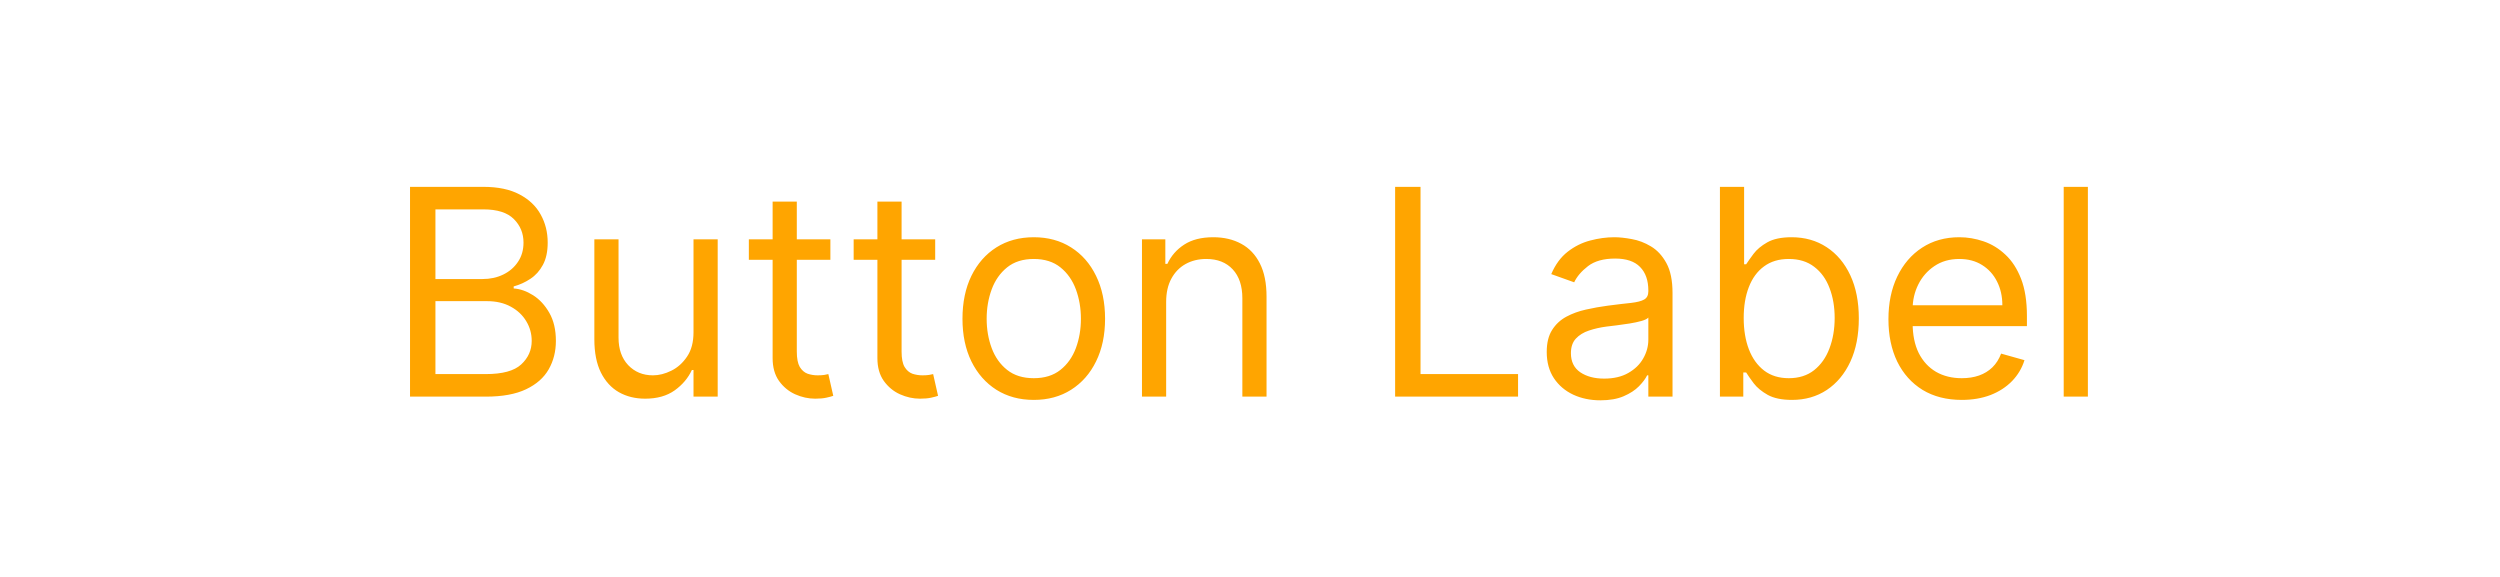
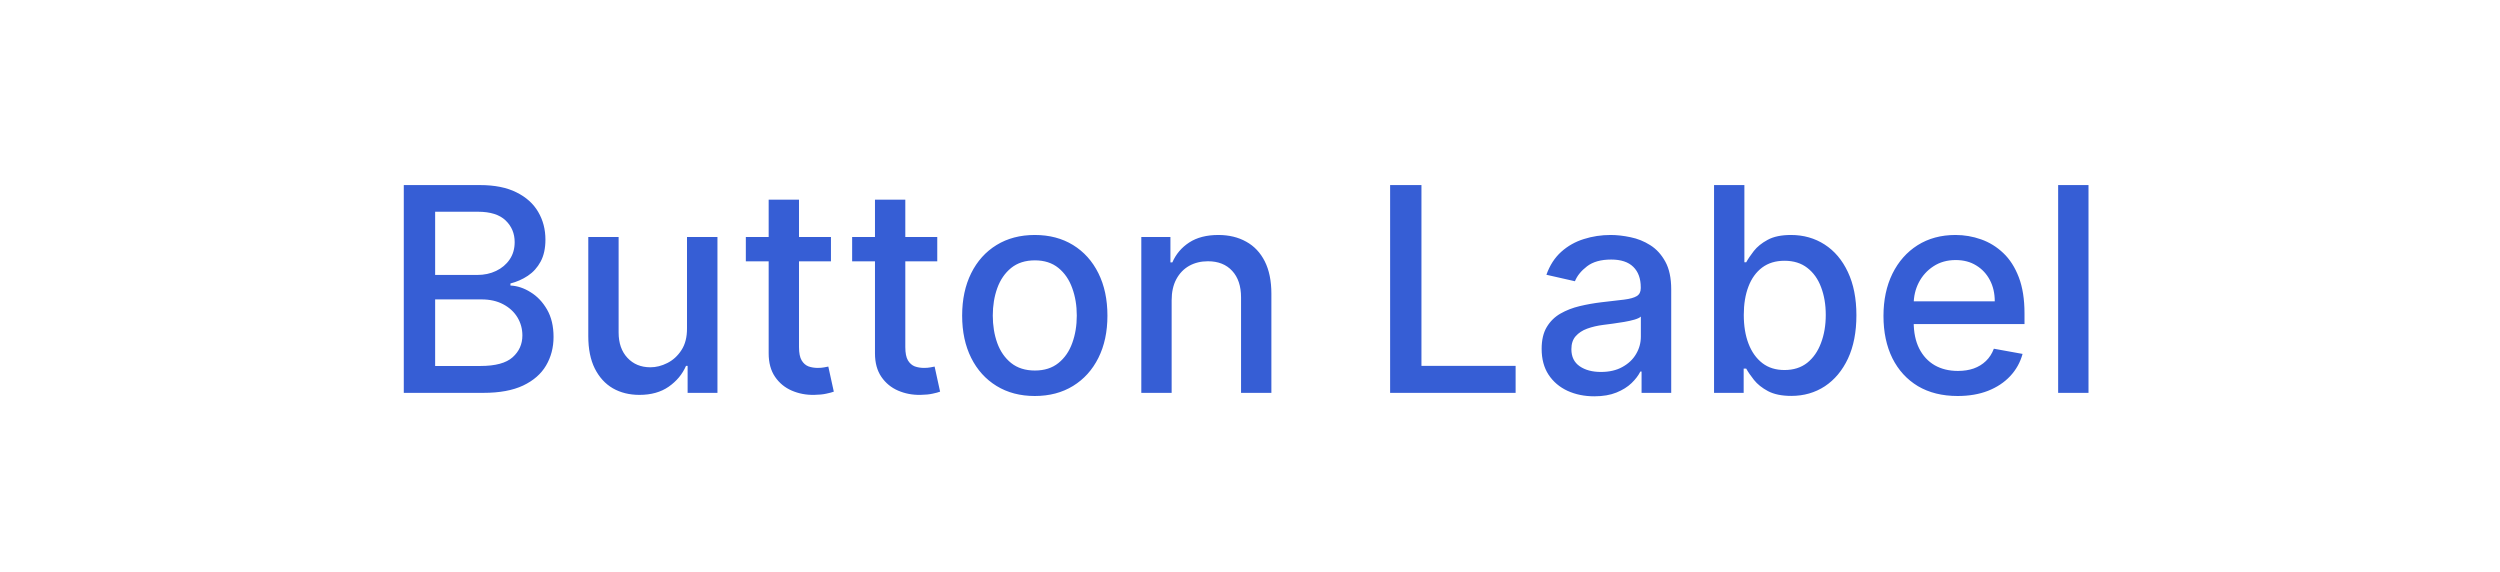
- <svg xmlns="http://www.w3.org/2000/svg" width="104" height="24" viewBox="0 0 104 24" fill="none">
-   <path d="M17.057 16.5V7.773H20.108C20.716 7.773 21.217 7.878 21.612 8.088C22.007 8.295 22.301 8.575 22.494 8.928C22.688 9.277 22.784 9.665 22.784 10.091C22.784 10.466 22.717 10.776 22.584 11.02C22.453 11.264 22.28 11.457 22.064 11.599C21.851 11.742 21.619 11.847 21.369 11.915V12C21.636 12.017 21.905 12.111 22.175 12.281C22.445 12.452 22.671 12.696 22.852 13.014C23.034 13.332 23.125 13.722 23.125 14.182C23.125 14.619 23.026 15.013 22.827 15.362C22.628 15.712 22.314 15.989 21.885 16.193C21.456 16.398 20.898 16.5 20.21 16.5H17.057ZM18.114 15.562H20.21C20.901 15.562 21.391 15.429 21.68 15.162C21.973 14.892 22.119 14.565 22.119 14.182C22.119 13.886 22.044 13.614 21.893 13.364C21.743 13.111 21.528 12.909 21.25 12.758C20.972 12.605 20.642 12.528 20.261 12.528H18.114V15.562ZM18.114 11.608H20.074C20.392 11.608 20.679 11.546 20.935 11.421C21.193 11.296 21.398 11.119 21.548 10.892C21.702 10.665 21.778 10.398 21.778 10.091C21.778 9.707 21.645 9.382 21.378 9.115C21.111 8.845 20.688 8.71 20.108 8.71H18.114V11.608ZM28.85 13.824V9.955H29.856V16.5H28.85V15.392H28.782C28.629 15.724 28.39 16.007 28.066 16.24C27.742 16.47 27.333 16.585 26.839 16.585C26.43 16.585 26.066 16.496 25.748 16.317C25.43 16.135 25.18 15.862 24.998 15.499C24.816 15.132 24.725 14.671 24.725 14.114V9.955H25.731V14.046C25.731 14.523 25.864 14.903 26.131 15.188C26.401 15.472 26.745 15.614 27.163 15.614C27.413 15.614 27.667 15.55 27.925 15.422C28.187 15.294 28.405 15.098 28.582 14.834C28.761 14.57 28.85 14.233 28.85 13.824ZM34.544 9.955V10.807H31.152V9.955H34.544ZM32.141 8.386H33.147V14.625C33.147 14.909 33.188 15.122 33.27 15.264C33.355 15.403 33.463 15.497 33.594 15.546C33.728 15.591 33.868 15.614 34.016 15.614C34.127 15.614 34.218 15.608 34.289 15.597C34.36 15.582 34.416 15.571 34.459 15.562L34.664 16.466C34.596 16.491 34.5 16.517 34.378 16.543C34.256 16.571 34.101 16.585 33.914 16.585C33.63 16.585 33.351 16.524 33.078 16.402C32.809 16.28 32.584 16.094 32.405 15.844C32.229 15.594 32.141 15.278 32.141 14.898V8.386ZM38.904 9.955V10.807H35.512V9.955H38.904ZM36.5 8.386H37.506V14.625C37.506 14.909 37.547 15.122 37.63 15.264C37.715 15.403 37.823 15.497 37.953 15.546C38.087 15.591 38.228 15.614 38.375 15.614C38.486 15.614 38.577 15.608 38.648 15.597C38.719 15.582 38.776 15.571 38.819 15.562L39.023 16.466C38.955 16.491 38.86 16.517 38.738 16.543C38.615 16.571 38.461 16.585 38.273 16.585C37.989 16.585 37.711 16.524 37.438 16.402C37.168 16.28 36.944 16.094 36.765 15.844C36.588 15.594 36.5 15.278 36.5 14.898V8.386ZM43.005 16.636C42.414 16.636 41.896 16.496 41.45 16.215C41.007 15.933 40.66 15.54 40.41 15.034C40.163 14.528 40.039 13.938 40.039 13.261C40.039 12.579 40.163 11.984 40.41 11.476C40.66 10.967 41.007 10.572 41.45 10.291C41.896 10.01 42.414 9.869 43.005 9.869C43.596 9.869 44.113 10.01 44.556 10.291C45.002 10.572 45.349 10.967 45.596 11.476C45.846 11.984 45.971 12.579 45.971 13.261C45.971 13.938 45.846 14.528 45.596 15.034C45.349 15.54 45.002 15.933 44.556 16.215C44.113 16.496 43.596 16.636 43.005 16.636ZM43.005 15.733C43.454 15.733 43.824 15.618 44.113 15.388C44.403 15.158 44.617 14.855 44.757 14.48C44.896 14.105 44.966 13.699 44.966 13.261C44.966 12.824 44.896 12.416 44.757 12.038C44.617 11.661 44.403 11.355 44.113 11.122C43.824 10.889 43.454 10.773 43.005 10.773C42.556 10.773 42.187 10.889 41.897 11.122C41.608 11.355 41.393 11.661 41.254 12.038C41.115 12.416 41.045 12.824 41.045 13.261C41.045 13.699 41.115 14.105 41.254 14.48C41.393 14.855 41.608 15.158 41.897 15.388C42.187 15.618 42.556 15.733 43.005 15.733ZM48.512 12.562V16.5H47.506V9.955H48.478V10.977H48.563C48.717 10.645 48.95 10.378 49.262 10.176C49.575 9.972 49.978 9.869 50.472 9.869C50.916 9.869 51.303 9.96 51.636 10.142C51.968 10.321 52.227 10.594 52.411 10.96C52.596 11.324 52.688 11.784 52.688 12.341V16.5H51.682V12.409C51.682 11.895 51.549 11.494 51.282 11.207C51.015 10.918 50.648 10.773 50.182 10.773C49.861 10.773 49.575 10.842 49.322 10.982C49.072 11.121 48.874 11.324 48.729 11.591C48.584 11.858 48.512 12.182 48.512 12.562ZM58.037 16.5V7.773H59.094V15.562H63.151V16.5H58.037ZM66.577 16.653C66.162 16.653 65.786 16.575 65.448 16.419C65.11 16.26 64.841 16.031 64.642 15.733C64.444 15.432 64.344 15.068 64.344 14.642C64.344 14.267 64.418 13.963 64.566 13.73C64.713 13.494 64.911 13.31 65.158 13.176C65.405 13.043 65.678 12.943 65.976 12.878C66.277 12.81 66.58 12.756 66.884 12.716C67.282 12.665 67.604 12.626 67.851 12.601C68.101 12.572 68.283 12.526 68.397 12.46C68.513 12.395 68.571 12.281 68.571 12.119V12.085C68.571 11.665 68.456 11.338 68.226 11.105C67.999 10.872 67.654 10.756 67.191 10.756C66.711 10.756 66.334 10.861 66.061 11.071C65.789 11.281 65.597 11.506 65.486 11.744L64.532 11.403C64.702 11.006 64.929 10.696 65.213 10.474C65.5 10.25 65.813 10.094 66.151 10.006C66.492 9.915 66.827 9.869 67.157 9.869C67.367 9.869 67.608 9.895 67.881 9.946C68.157 9.994 68.422 10.095 68.678 10.249C68.936 10.402 69.151 10.633 69.321 10.943C69.492 11.253 69.577 11.668 69.577 12.188V16.5H68.571V15.614H68.52C68.452 15.756 68.338 15.908 68.179 16.07C68.02 16.232 67.809 16.369 67.544 16.483C67.28 16.597 66.958 16.653 66.577 16.653ZM66.731 15.75C67.128 15.75 67.463 15.672 67.736 15.516C68.012 15.359 68.219 15.158 68.358 14.911C68.5 14.663 68.571 14.403 68.571 14.131V13.21C68.529 13.261 68.435 13.308 68.29 13.351C68.148 13.391 67.983 13.426 67.796 13.457C67.611 13.486 67.431 13.511 67.255 13.534C67.081 13.554 66.941 13.571 66.833 13.585C66.571 13.619 66.327 13.675 66.1 13.751C65.875 13.825 65.694 13.938 65.554 14.088C65.418 14.236 65.35 14.438 65.35 14.693C65.35 15.043 65.479 15.307 65.738 15.486C65.999 15.662 66.33 15.75 66.731 15.75ZM71.549 16.5V7.773H72.555V10.994H72.64C72.714 10.881 72.816 10.736 72.947 10.56C73.08 10.381 73.271 10.222 73.518 10.082C73.768 9.94 74.106 9.869 74.532 9.869C75.083 9.869 75.569 10.007 75.989 10.283C76.41 10.558 76.738 10.949 76.974 11.454C77.21 11.96 77.327 12.557 77.327 13.244C77.327 13.938 77.21 14.538 76.974 15.047C76.738 15.553 76.411 15.945 75.994 16.223C75.576 16.499 75.094 16.636 74.549 16.636C74.129 16.636 73.792 16.567 73.539 16.428C73.286 16.285 73.092 16.125 72.955 15.946C72.819 15.764 72.714 15.614 72.64 15.494H72.521V16.5H71.549ZM72.538 13.227C72.538 13.722 72.61 14.158 72.755 14.536C72.9 14.911 73.112 15.204 73.39 15.418C73.668 15.628 74.009 15.733 74.413 15.733C74.833 15.733 75.184 15.622 75.465 15.401C75.749 15.176 75.962 14.875 76.104 14.497C76.249 14.117 76.322 13.693 76.322 13.227C76.322 12.767 76.251 12.352 76.109 11.983C75.969 11.611 75.758 11.317 75.474 11.101C75.192 10.882 74.839 10.773 74.413 10.773C74.004 10.773 73.66 10.876 73.381 11.084C73.103 11.288 72.893 11.575 72.751 11.945C72.609 12.311 72.538 12.739 72.538 13.227ZM81.61 16.636C80.979 16.636 80.435 16.497 79.978 16.219C79.523 15.938 79.173 15.546 78.925 15.043C78.681 14.537 78.559 13.949 78.559 13.278C78.559 12.608 78.681 12.017 78.925 11.506C79.173 10.992 79.516 10.591 79.957 10.304C80.4 10.014 80.917 9.869 81.508 9.869C81.849 9.869 82.185 9.926 82.518 10.04C82.85 10.153 83.153 10.338 83.425 10.594C83.698 10.847 83.915 11.182 84.077 11.599C84.239 12.017 84.32 12.531 84.32 13.142V13.568H79.275V12.699H83.298C83.298 12.329 83.224 12 83.076 11.71C82.931 11.421 82.724 11.192 82.454 11.024C82.187 10.857 81.871 10.773 81.508 10.773C81.107 10.773 80.761 10.872 80.468 11.071C80.178 11.267 79.955 11.523 79.799 11.838C79.643 12.153 79.565 12.492 79.565 12.852V13.432C79.565 13.926 79.65 14.345 79.82 14.689C79.994 15.03 80.234 15.29 80.54 15.469C80.847 15.645 81.204 15.733 81.61 15.733C81.874 15.733 82.113 15.696 82.326 15.622C82.542 15.546 82.728 15.432 82.884 15.281C83.04 15.128 83.161 14.938 83.246 14.71L84.218 14.983C84.116 15.312 83.944 15.602 83.702 15.852C83.461 16.099 83.163 16.293 82.808 16.432C82.452 16.568 82.053 16.636 81.61 16.636ZM86.856 7.773V16.5H85.85V7.773H86.856Z" fill="#FFA500" />
+ <svg xmlns="http://www.w3.org/2000/svg" width="105" height="24" viewBox="0 0 105 24" fill="none">
+   <path d="M16.959 16.5V7.773H20.155C20.774 7.773 21.287 7.875 21.693 8.08C22.099 8.281 22.403 8.555 22.605 8.902C22.807 9.246 22.908 9.634 22.908 10.065C22.908 10.429 22.841 10.736 22.707 10.986C22.574 11.233 22.395 11.432 22.171 11.582C21.949 11.73 21.704 11.838 21.438 11.906V11.992C21.727 12.006 22.01 12.099 22.285 12.273C22.564 12.443 22.794 12.686 22.976 13.001C23.158 13.317 23.249 13.7 23.249 14.152C23.249 14.598 23.143 14.999 22.933 15.354C22.726 15.706 22.405 15.986 21.97 16.193C21.535 16.398 20.98 16.5 20.304 16.5H16.959ZM18.276 15.371H20.176C20.807 15.371 21.259 15.249 21.531 15.004C21.804 14.76 21.94 14.454 21.94 14.088C21.94 13.812 21.871 13.56 21.732 13.329C21.592 13.099 21.393 12.916 21.135 12.78C20.879 12.643 20.575 12.575 20.223 12.575H18.276V15.371ZM18.276 11.548H20.04C20.335 11.548 20.601 11.492 20.837 11.378C21.075 11.264 21.264 11.105 21.403 10.901C21.546 10.693 21.616 10.449 21.616 10.168C21.616 9.807 21.49 9.504 21.237 9.26C20.984 9.016 20.597 8.893 20.074 8.893H18.276V11.548ZM28.854 13.786V9.955H30.133V16.5H28.88V15.367H28.812C28.661 15.716 28.42 16.007 28.087 16.24C27.758 16.47 27.347 16.585 26.856 16.585C26.435 16.585 26.063 16.493 25.739 16.308C25.418 16.121 25.166 15.844 24.981 15.477C24.799 15.111 24.708 14.658 24.708 14.118V9.955H25.982V13.964C25.982 14.411 26.106 14.766 26.353 15.03C26.6 15.294 26.921 15.426 27.316 15.426C27.555 15.426 27.792 15.367 28.028 15.247C28.266 15.128 28.464 14.947 28.62 14.706C28.779 14.464 28.857 14.158 28.854 13.786ZM34.9 9.955V10.977H31.325V9.955H34.9ZM32.284 8.386H33.558V14.578C33.558 14.825 33.595 15.011 33.669 15.136C33.742 15.258 33.838 15.342 33.954 15.388C34.074 15.43 34.203 15.452 34.342 15.452C34.444 15.452 34.534 15.445 34.61 15.43C34.687 15.416 34.747 15.405 34.789 15.396L35.02 16.449C34.946 16.477 34.841 16.506 34.704 16.534C34.568 16.565 34.397 16.582 34.193 16.585C33.858 16.591 33.545 16.531 33.255 16.406C32.966 16.281 32.731 16.088 32.552 15.827C32.373 15.565 32.284 15.237 32.284 14.842V8.386ZM39.365 9.955V10.977H35.79V9.955H39.365ZM36.749 8.386H38.023V14.578C38.023 14.825 38.06 15.011 38.133 15.136C38.207 15.258 38.303 15.342 38.419 15.388C38.538 15.43 38.668 15.452 38.807 15.452C38.909 15.452 38.999 15.445 39.075 15.43C39.152 15.416 39.212 15.405 39.254 15.396L39.484 16.449C39.41 16.477 39.305 16.506 39.169 16.534C39.033 16.565 38.862 16.582 38.658 16.585C38.322 16.591 38.01 16.531 37.72 16.406C37.43 16.281 37.196 16.088 37.017 15.827C36.838 15.565 36.749 15.237 36.749 14.842V8.386ZM43.461 16.632C42.848 16.632 42.312 16.491 41.855 16.21C41.397 15.929 41.042 15.536 40.789 15.03C40.537 14.524 40.41 13.933 40.41 13.257C40.41 12.578 40.537 11.984 40.789 11.476C41.042 10.967 41.397 10.572 41.855 10.291C42.312 10.01 42.848 9.869 43.461 9.869C44.075 9.869 44.61 10.01 45.068 10.291C45.525 10.572 45.88 10.967 46.133 11.476C46.386 11.984 46.512 12.578 46.512 13.257C46.512 13.933 46.386 14.524 46.133 15.03C45.88 15.536 45.525 15.929 45.068 16.21C44.61 16.491 44.075 16.632 43.461 16.632ZM43.466 15.562C43.863 15.562 44.193 15.457 44.454 15.247C44.716 15.037 44.909 14.757 45.034 14.408C45.162 14.058 45.225 13.673 45.225 13.253C45.225 12.835 45.162 12.452 45.034 12.102C44.909 11.75 44.716 11.467 44.454 11.254C44.193 11.041 43.863 10.935 43.466 10.935C43.065 10.935 42.733 11.041 42.468 11.254C42.207 11.467 42.012 11.75 41.885 12.102C41.76 12.452 41.697 12.835 41.697 13.253C41.697 13.673 41.76 14.058 41.885 14.408C42.012 14.757 42.207 15.037 42.468 15.247C42.733 15.457 43.065 15.562 43.466 15.562ZM49.209 12.614V16.5H47.935V9.955H49.158V11.02H49.239C49.389 10.673 49.625 10.395 49.946 10.185C50.27 9.974 50.678 9.869 51.169 9.869C51.615 9.869 52.006 9.963 52.341 10.151C52.676 10.335 52.936 10.611 53.121 10.977C53.305 11.344 53.398 11.797 53.398 12.337V16.5H52.124V12.49C52.124 12.016 52 11.645 51.753 11.378C51.506 11.108 51.166 10.973 50.734 10.973C50.439 10.973 50.176 11.037 49.946 11.165C49.719 11.293 49.538 11.48 49.405 11.727C49.274 11.972 49.209 12.267 49.209 12.614ZM58.385 16.5V7.773H59.701V15.367H63.656V16.5H58.385ZM66.961 16.645C66.546 16.645 66.171 16.568 65.836 16.415C65.5 16.259 65.235 16.033 65.039 15.737C64.846 15.442 64.749 15.079 64.749 14.651C64.749 14.281 64.82 13.977 64.962 13.739C65.104 13.5 65.296 13.311 65.537 13.172C65.779 13.033 66.049 12.928 66.347 12.857C66.645 12.786 66.949 12.732 67.259 12.695C67.651 12.649 67.969 12.612 68.213 12.584C68.458 12.553 68.635 12.503 68.746 12.435C68.857 12.367 68.912 12.256 68.912 12.102V12.072C68.912 11.7 68.807 11.412 68.597 11.207C68.39 11.003 68.08 10.901 67.668 10.901C67.239 10.901 66.901 10.996 66.654 11.186C66.409 11.374 66.24 11.582 66.147 11.812L64.949 11.54C65.091 11.142 65.299 10.821 65.571 10.577C65.847 10.329 66.164 10.151 66.522 10.04C66.88 9.926 67.256 9.869 67.651 9.869C67.912 9.869 68.189 9.901 68.482 9.963C68.777 10.023 69.053 10.133 69.309 10.296C69.567 10.457 69.779 10.689 69.944 10.99C70.108 11.288 70.191 11.676 70.191 12.153V16.5H68.946V15.605H68.895C68.813 15.77 68.689 15.932 68.525 16.091C68.36 16.25 68.148 16.382 67.89 16.487C67.631 16.592 67.321 16.645 66.961 16.645ZM67.238 15.622C67.59 15.622 67.891 15.553 68.141 15.413C68.394 15.274 68.586 15.092 68.716 14.868C68.85 14.641 68.916 14.398 68.916 14.139V13.296C68.871 13.341 68.783 13.383 68.652 13.423C68.525 13.46 68.378 13.493 68.213 13.521C68.049 13.547 67.888 13.571 67.732 13.594C67.576 13.614 67.445 13.631 67.34 13.645C67.093 13.676 66.867 13.729 66.662 13.803C66.461 13.876 66.299 13.983 66.177 14.122C66.057 14.258 65.998 14.44 65.998 14.668C65.998 14.983 66.114 15.222 66.347 15.383C66.58 15.543 66.877 15.622 67.238 15.622ZM71.99 16.5V7.773H73.264V11.016H73.341C73.415 10.879 73.521 10.722 73.66 10.543C73.8 10.364 73.993 10.207 74.24 10.074C74.487 9.938 74.814 9.869 75.22 9.869C75.749 9.869 76.22 10.003 76.635 10.27C77.05 10.537 77.375 10.922 77.611 11.425C77.849 11.928 77.969 12.533 77.969 13.24C77.969 13.947 77.851 14.554 77.615 15.06C77.379 15.562 77.055 15.95 76.644 16.223C76.231 16.493 75.761 16.628 75.233 16.628C74.835 16.628 74.51 16.561 74.257 16.428C74.007 16.294 73.811 16.138 73.669 15.959C73.527 15.78 73.418 15.621 73.341 15.482H73.234V16.5H71.99ZM73.239 13.227C73.239 13.688 73.305 14.091 73.439 14.438C73.572 14.784 73.766 15.055 74.019 15.251C74.271 15.445 74.581 15.541 74.947 15.541C75.328 15.541 75.646 15.44 75.902 15.239C76.158 15.034 76.351 14.757 76.481 14.408C76.615 14.058 76.682 13.665 76.682 13.227C76.682 12.796 76.617 12.408 76.486 12.064C76.358 11.72 76.165 11.449 75.906 11.25C75.651 11.051 75.331 10.952 74.947 10.952C74.578 10.952 74.266 11.047 74.01 11.237C73.757 11.428 73.565 11.693 73.435 12.034C73.304 12.375 73.239 12.773 73.239 13.227ZM82.221 16.632C81.576 16.632 81.02 16.494 80.554 16.219C80.091 15.94 79.733 15.55 79.481 15.047C79.231 14.541 79.106 13.949 79.106 13.27C79.106 12.599 79.231 12.008 79.481 11.497C79.733 10.986 80.086 10.587 80.537 10.3C80.992 10.013 81.523 9.869 82.131 9.869C82.5 9.869 82.858 9.93 83.205 10.053C83.552 10.175 83.863 10.367 84.138 10.628C84.414 10.889 84.631 11.229 84.79 11.646C84.949 12.061 85.029 12.565 85.029 13.159V13.611H79.826V12.656H83.78C83.78 12.321 83.712 12.024 83.576 11.766C83.439 11.504 83.248 11.298 83 11.148C82.756 10.997 82.469 10.922 82.14 10.922C81.782 10.922 81.469 11.01 81.202 11.186C80.938 11.359 80.733 11.587 80.588 11.868C80.446 12.146 80.375 12.449 80.375 12.776V13.521C80.375 13.959 80.452 14.331 80.606 14.638C80.762 14.945 80.979 15.179 81.257 15.341C81.536 15.5 81.861 15.579 82.233 15.579C82.475 15.579 82.695 15.546 82.894 15.477C83.093 15.406 83.265 15.301 83.409 15.162C83.554 15.023 83.665 14.851 83.742 14.646L84.948 14.864C84.851 15.219 84.678 15.53 84.428 15.797C84.181 16.061 83.87 16.267 83.495 16.415C83.123 16.56 82.698 16.632 82.221 16.632ZM87.717 7.773V16.5H86.442V7.773H87.717Z" fill="#365ED5" />
</svg>
